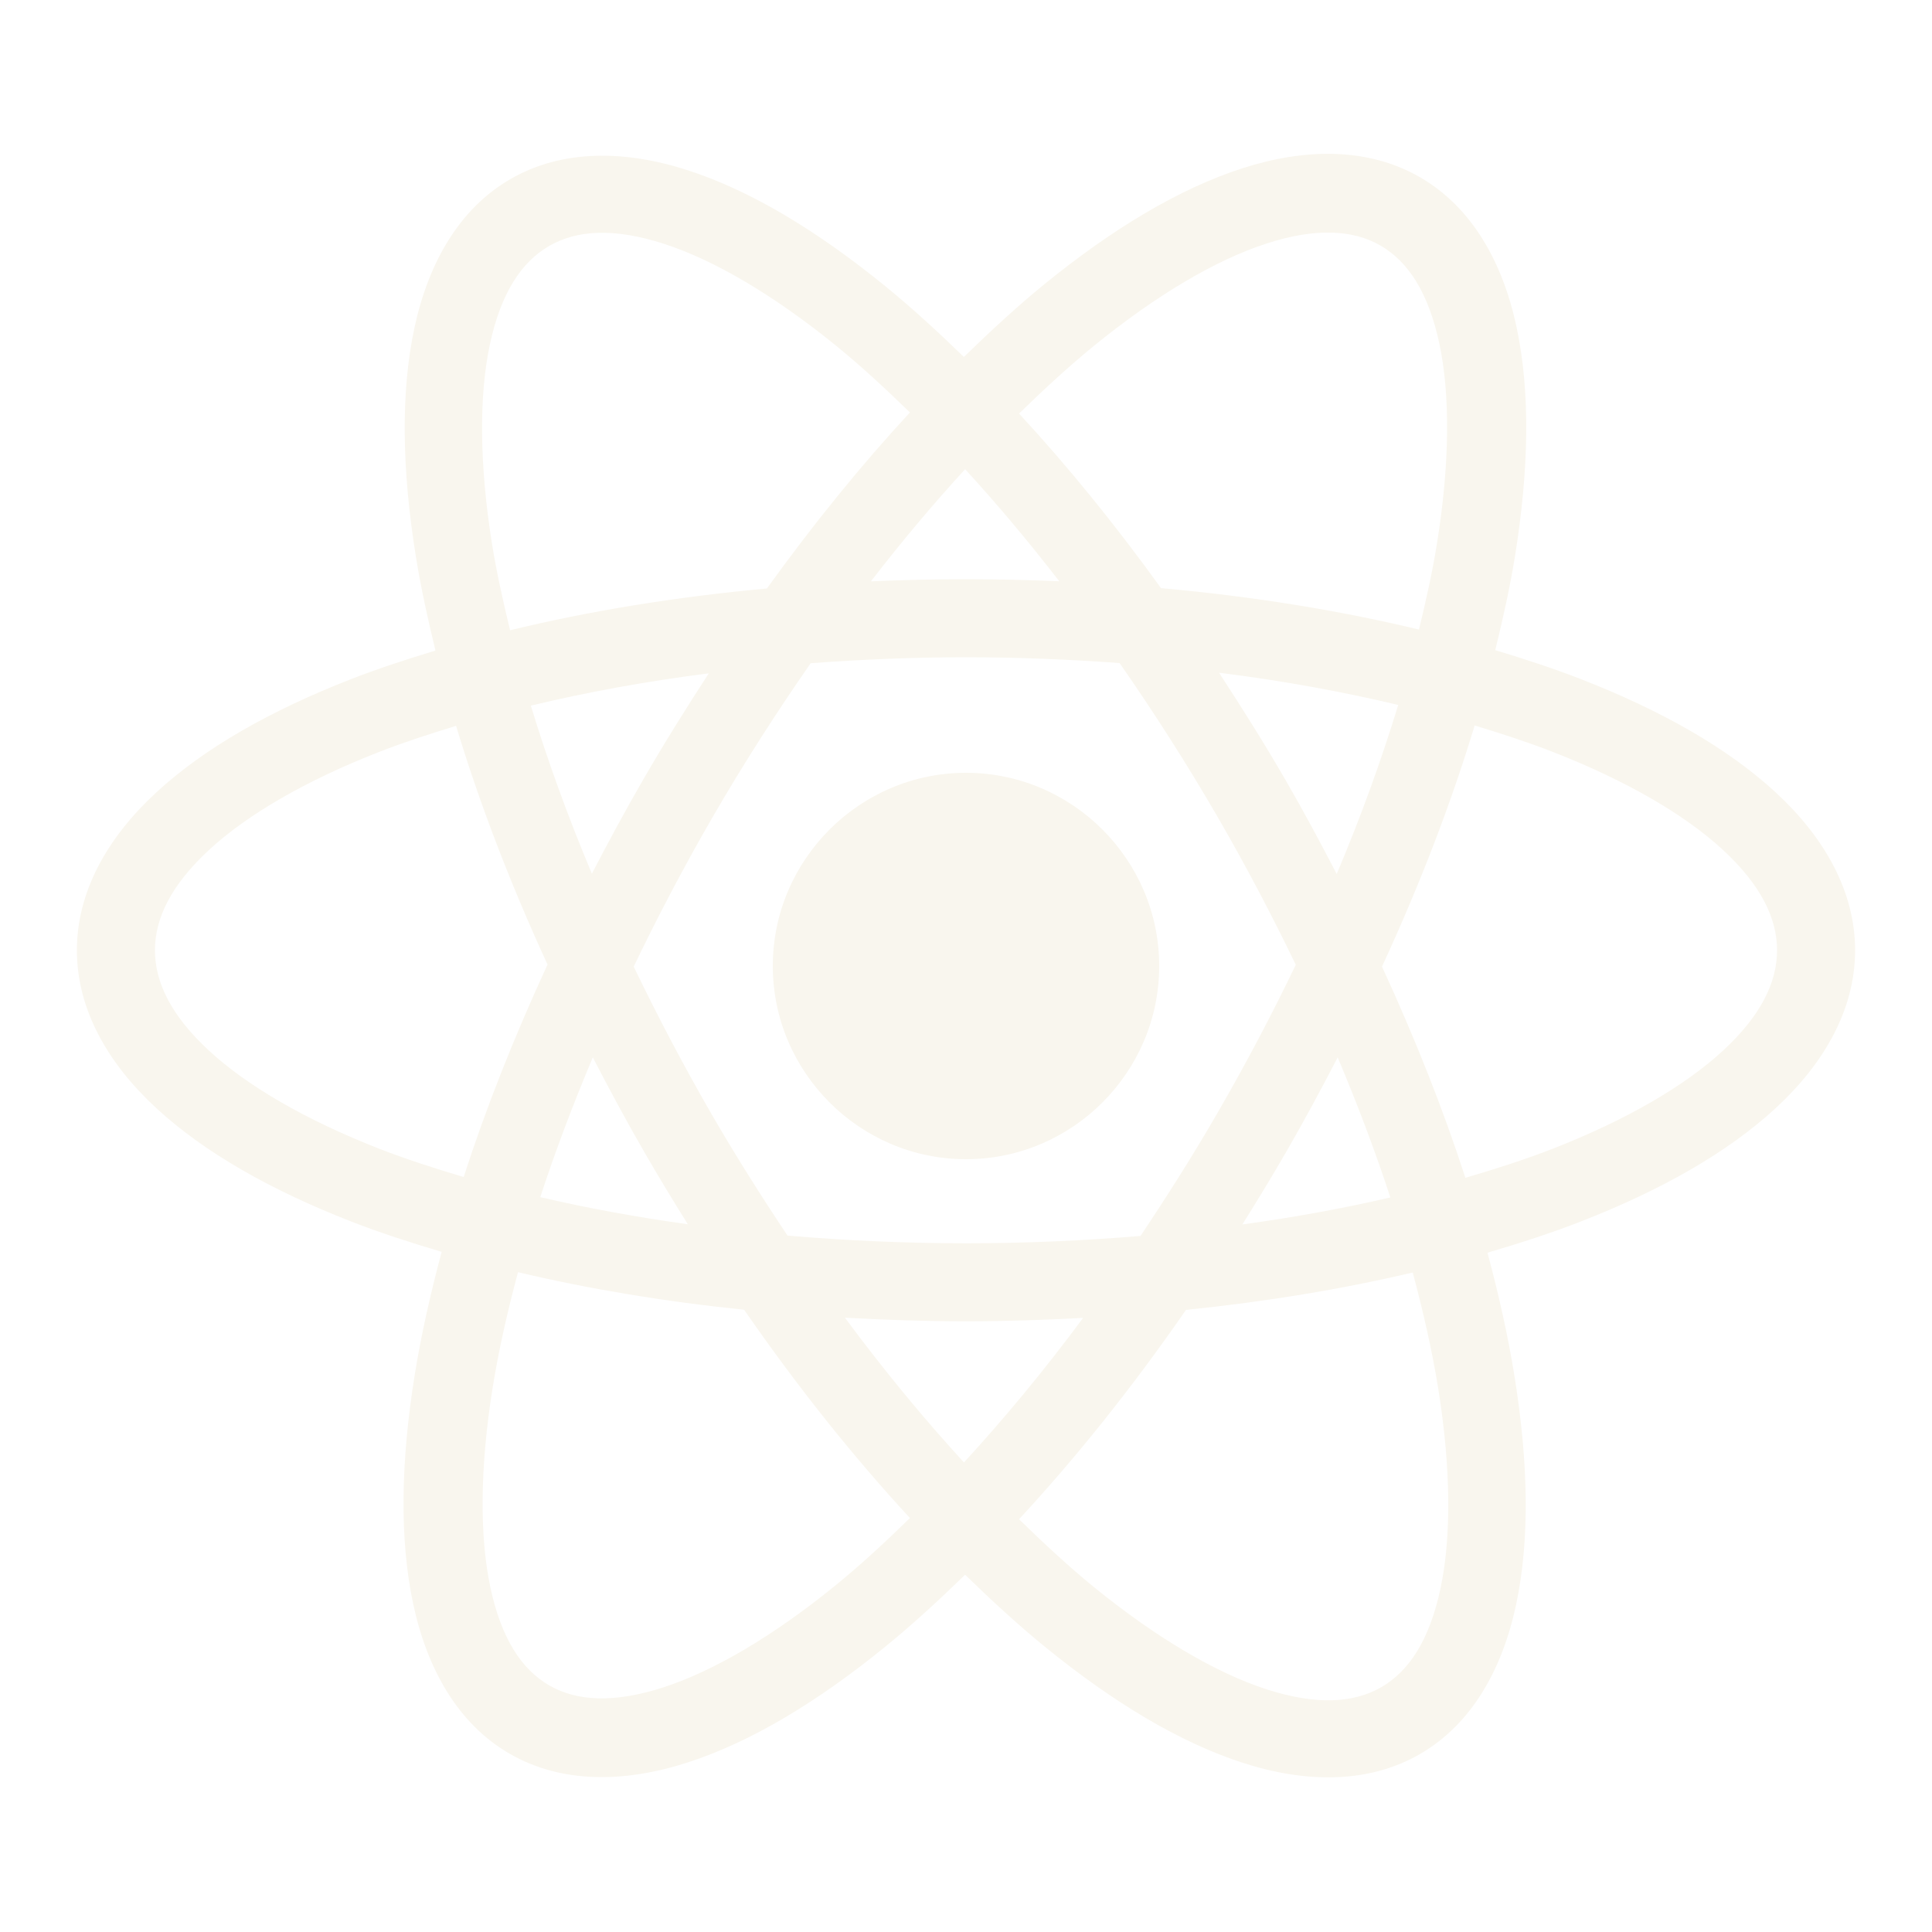
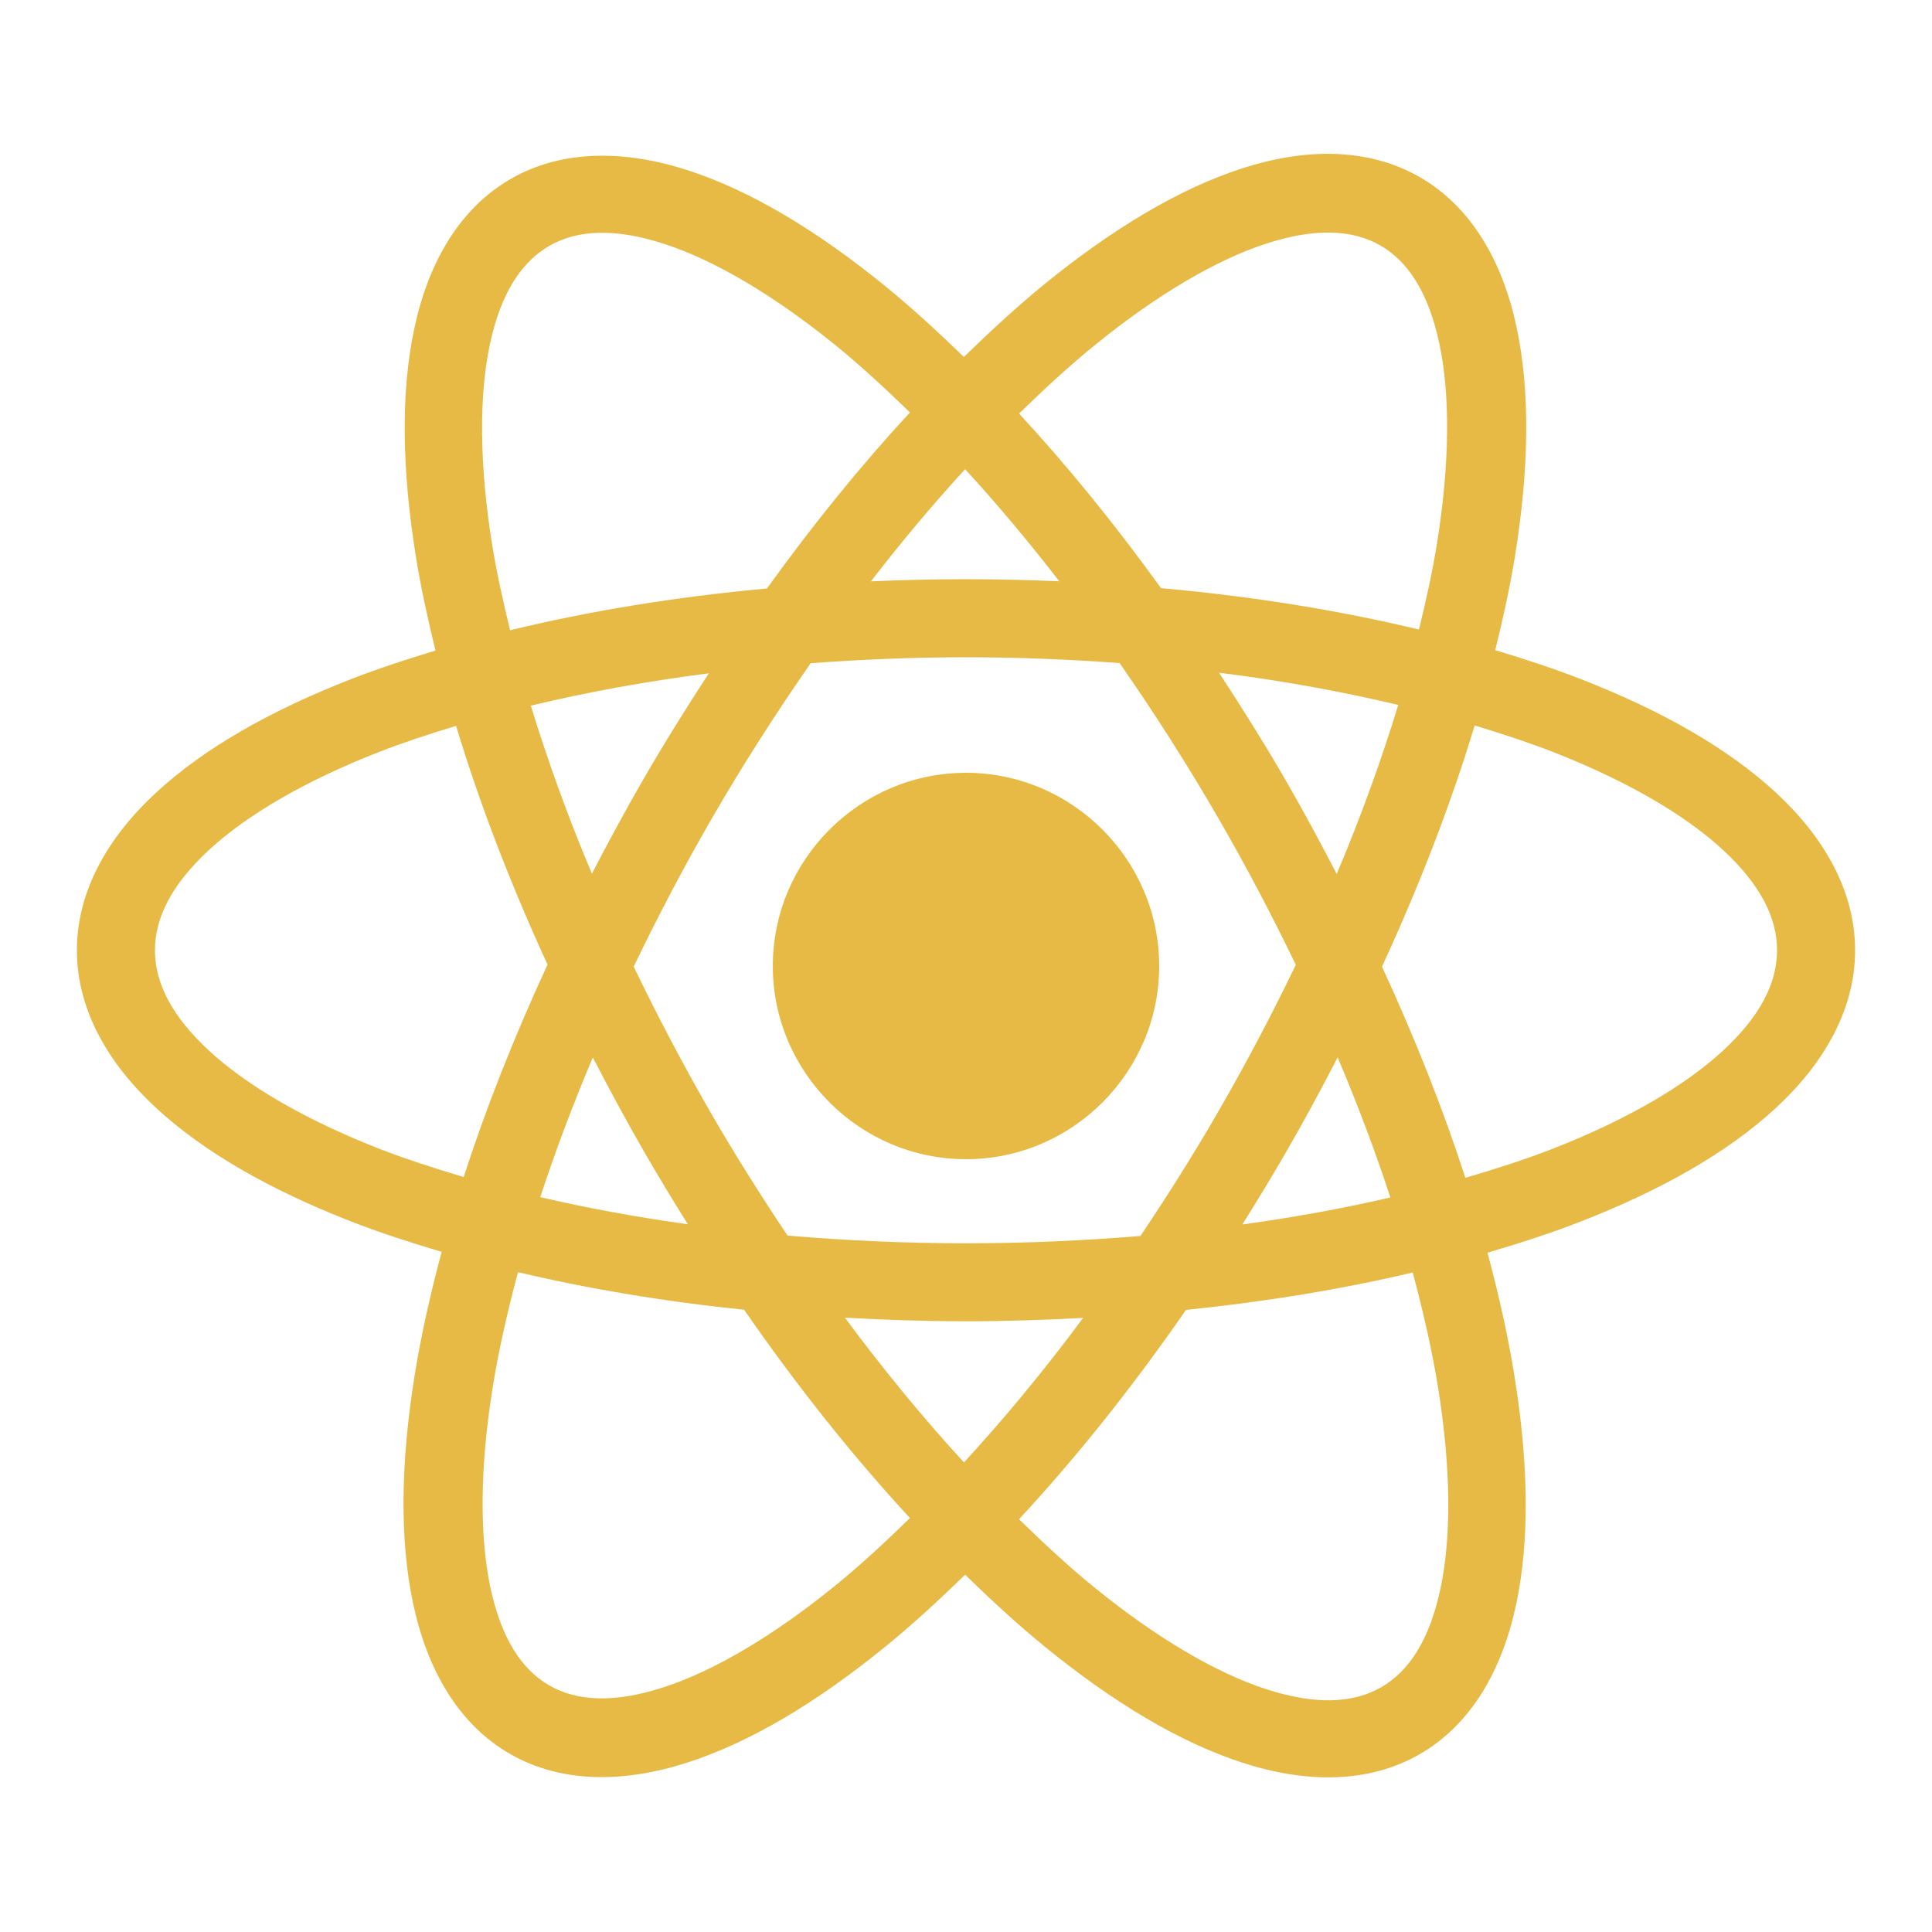
- <svg xmlns="http://www.w3.org/2000/svg" fill="#F9F6EE" viewBox="0 0 50 50" width="50px" height="50px">
+ <svg xmlns="http://www.w3.org/2000/svg" fill="#E6BA45" viewBox="0 0 50 50" width="50px" height="50px">
  <path d="M 34.555 3.984 C 33.775 3.958 32.959 4.094 32.141 4.359 C 30.504 4.89 28.789 5.924 27.029 7.355 C 26.34 7.917 25.644 8.558 24.945 9.238 C 24.262 8.575 23.581 7.951 22.906 7.402 C 21.148 5.972 19.438 4.938 17.805 4.408 C 16.172 3.879 14.547 3.862 13.213 4.633 C 11.879 5.403 11.081 6.817 10.723 8.496 C 10.365 10.175 10.404 12.174 10.764 14.412 C 10.889 15.19 11.067 16.005 11.27 16.836 C 10.507 17.067 9.767 17.31 9.08 17.578 C 7.008 18.387 5.293 19.356 4.045 20.508 C 2.796 21.66 1.99 23.058 1.99 24.594 C 1.99 26.129 2.796 27.526 4.045 28.678 C 5.293 29.83 7.008 30.8 9.08 31.609 C 9.814 31.896 10.609 32.154 11.43 32.398 C 11.135 33.501 10.895 34.571 10.732 35.586 C 10.373 37.826 10.335 39.825 10.693 41.508 C 11.052 43.19 11.85 44.613 13.191 45.387 C 14.532 46.161 16.164 46.142 17.801 45.611 C 19.437 45.081 21.15 44.049 22.91 42.617 C 23.594 42.061 24.285 41.427 24.977 40.754 C 25.672 41.431 26.366 42.068 27.053 42.627 C 28.811 44.057 30.523 45.09 32.156 45.619 C 33.789 46.149 35.414 46.165 36.748 45.395 C 38.082 44.624 38.878 43.21 39.236 41.531 C 39.594 39.853 39.555 37.855 39.195 35.617 C 39.032 34.6 38.793 33.526 38.496 32.42 C 39.344 32.17 40.164 31.905 40.92 31.609 C 42.992 30.8 44.707 29.83 45.955 28.678 C 47.204 27.526 48.01 26.129 48.01 24.594 C 48.01 23.058 47.204 21.66 45.955 20.508 C 44.707 19.356 42.992 18.387 40.92 17.578 C 40.223 17.306 39.472 17.06 38.697 16.826 C 38.902 15.99 39.083 15.169 39.209 14.387 C 39.569 12.147 39.607 10.145 39.248 8.463 C 38.889 6.78 38.089 5.36 36.748 4.586 C 36.078 4.199 35.334 4.011 34.555 3.984 z M 34.463 6.02 C 34.952 6.033 35.37 6.149 35.727 6.355 C 36.441 6.768 36.968 7.57 37.25 8.891 C 37.532 10.211 37.522 11.995 37.189 14.064 C 37.076 14.773 36.91 15.524 36.723 16.293 C 34.677 15.801 32.436 15.435 30.047 15.221 C 28.848 13.559 27.615 12.046 26.373 10.703 C 27.03 10.062 27.683 9.462 28.32 8.943 C 29.946 7.621 31.485 6.721 32.77 6.305 C 33.412 6.096 33.974 6.006 34.463 6.02 z M 15.486 6.025 C 15.978 6.012 16.541 6.102 17.186 6.311 C 18.474 6.728 20.015 7.628 21.643 8.951 C 22.267 9.459 22.905 10.048 23.549 10.674 C 22.297 12.027 21.055 13.554 19.848 15.23 C 17.469 15.449 15.237 15.816 13.201 16.311 C 13.015 15.546 12.85 14.799 12.736 14.094 C 12.404 12.023 12.395 10.238 12.678 8.914 C 12.96 7.59 13.492 6.781 14.213 6.365 C 14.573 6.157 14.994 6.039 15.486 6.025 z M 24.977 12.143 C 25.791 13.029 26.606 13.999 27.414 15.043 C 26.62 15.01 25.816 14.99 25 14.99 C 24.167 14.99 23.348 15.01 22.539 15.045 C 23.347 14 24.162 13.03 24.977 12.143 z M 25 17.01 C 26.36 17.01 27.685 17.066 28.975 17.16 C 29.862 18.434 30.729 19.786 31.555 21.217 C 32.281 22.474 32.937 23.729 33.535 24.969 C 32.931 26.225 32.263 27.497 31.527 28.771 C 30.88 29.893 30.203 30.959 29.516 31.986 C 28.059 32.108 26.55 32.176 25 32.176 C 23.412 32.176 21.869 32.104 20.381 31.977 C 19.705 30.964 19.04 29.915 18.402 28.811 C 17.668 27.539 17.004 26.269 16.4 25.016 C 17.006 23.755 17.674 22.478 18.412 21.199 C 19.234 19.776 20.098 18.432 20.98 17.164 C 22.284 17.067 23.624 17.01 25 17.01 z M 31.549 17.41 C 33.197 17.616 34.745 17.901 36.186 18.244 C 35.758 19.645 35.232 21.109 34.594 22.619 C 34.18 21.821 33.751 21.02 33.287 20.217 C 32.725 19.244 32.14 18.316 31.549 17.41 z M 18.344 17.426 C 17.765 18.315 17.195 19.225 16.645 20.178 C 16.175 20.991 15.737 21.803 15.318 22.611 C 14.686 21.11 14.163 19.655 13.738 18.262 C 15.168 17.918 16.707 17.634 18.344 17.426 z M 38.164 18.775 C 38.873 18.99 39.558 19.214 40.186 19.459 C 42.096 20.205 43.607 21.088 44.586 21.992 C 45.565 22.896 45.99 23.758 45.99 24.594 C 45.99 25.43 45.565 26.292 44.586 27.195 C 43.607 28.099 42.096 28.982 40.186 29.729 C 39.488 30.001 38.721 30.248 37.924 30.482 C 37.355 28.724 36.629 26.889 35.766 25.016 C 36.759 22.865 37.561 20.768 38.164 18.775 z M 11.803 18.785 C 12.399 20.758 13.191 22.834 14.17 24.963 C 13.3 26.847 12.571 28.692 12 30.461 C 11.231 30.233 10.49 29.992 9.814 29.729 C 7.904 28.982 6.393 28.099 5.414 27.195 C 4.435 26.292 4.01 25.43 4.01 24.594 C 4.01 23.758 4.435 22.896 5.414 21.992 C 6.393 21.088 7.904 20.205 9.814 19.459 C 10.433 19.217 11.106 18.997 11.803 18.785 z M 25 20 C 22.25 20 20 22.25 20 25 C 20 27.75 22.25 30 25 30 C 27.75 30 30 27.75 30 25 C 30 22.25 27.75 20 25 20 z M 15.342 27.365 C 15.762 28.178 16.2 28.993 16.672 29.811 C 17.041 30.45 17.418 31.072 17.801 31.684 C 16.458 31.497 15.181 31.262 13.982 30.982 C 14.364 29.815 14.82 28.603 15.342 27.365 z M 34.619 27.365 C 35.143 28.606 35.6 29.82 35.982 30.99 C 34.78 31.269 33.499 31.504 32.152 31.689 C 32.54 31.071 32.923 30.441 33.297 29.793 C 33.765 28.982 34.201 28.172 34.619 27.365 z M 13.406 32.924 C 15.216 33.353 17.178 33.682 19.258 33.896 C 20.646 35.905 22.093 37.709 23.549 39.287 C 22.898 39.922 22.253 40.518 21.621 41.031 C 19.995 42.354 18.454 43.252 17.17 43.668 C 15.886 44.084 14.927 44.029 14.213 43.617 C 13.499 43.205 12.973 42.403 12.691 41.082 C 12.41 39.761 12.418 37.979 12.75 35.91 C 12.901 34.971 13.126 33.966 13.406 32.924 z M 36.561 32.932 C 36.843 33.981 37.069 34.989 37.221 35.934 C 37.553 38.005 37.562 39.789 37.279 41.113 C 36.997 42.438 36.469 43.248 35.748 43.664 C 35.027 44.08 34.06 44.134 32.771 43.717 C 31.483 43.299 29.942 42.4 28.314 41.076 C 27.678 40.559 27.029 39.958 26.373 39.318 C 27.839 37.735 29.295 35.921 30.693 33.9 C 32.779 33.687 34.746 33.36 36.561 32.932 z M 21.867 34.102 C 22.894 34.158 23.934 34.195 25 34.195 C 26.031 34.195 27.037 34.16 28.031 34.107 C 27.015 35.479 25.979 36.725 24.947 37.848 C 23.916 36.723 22.882 35.474 21.867 34.102 z" clip-rule="evenodd" fill-rule="evenodd" />
</svg>
